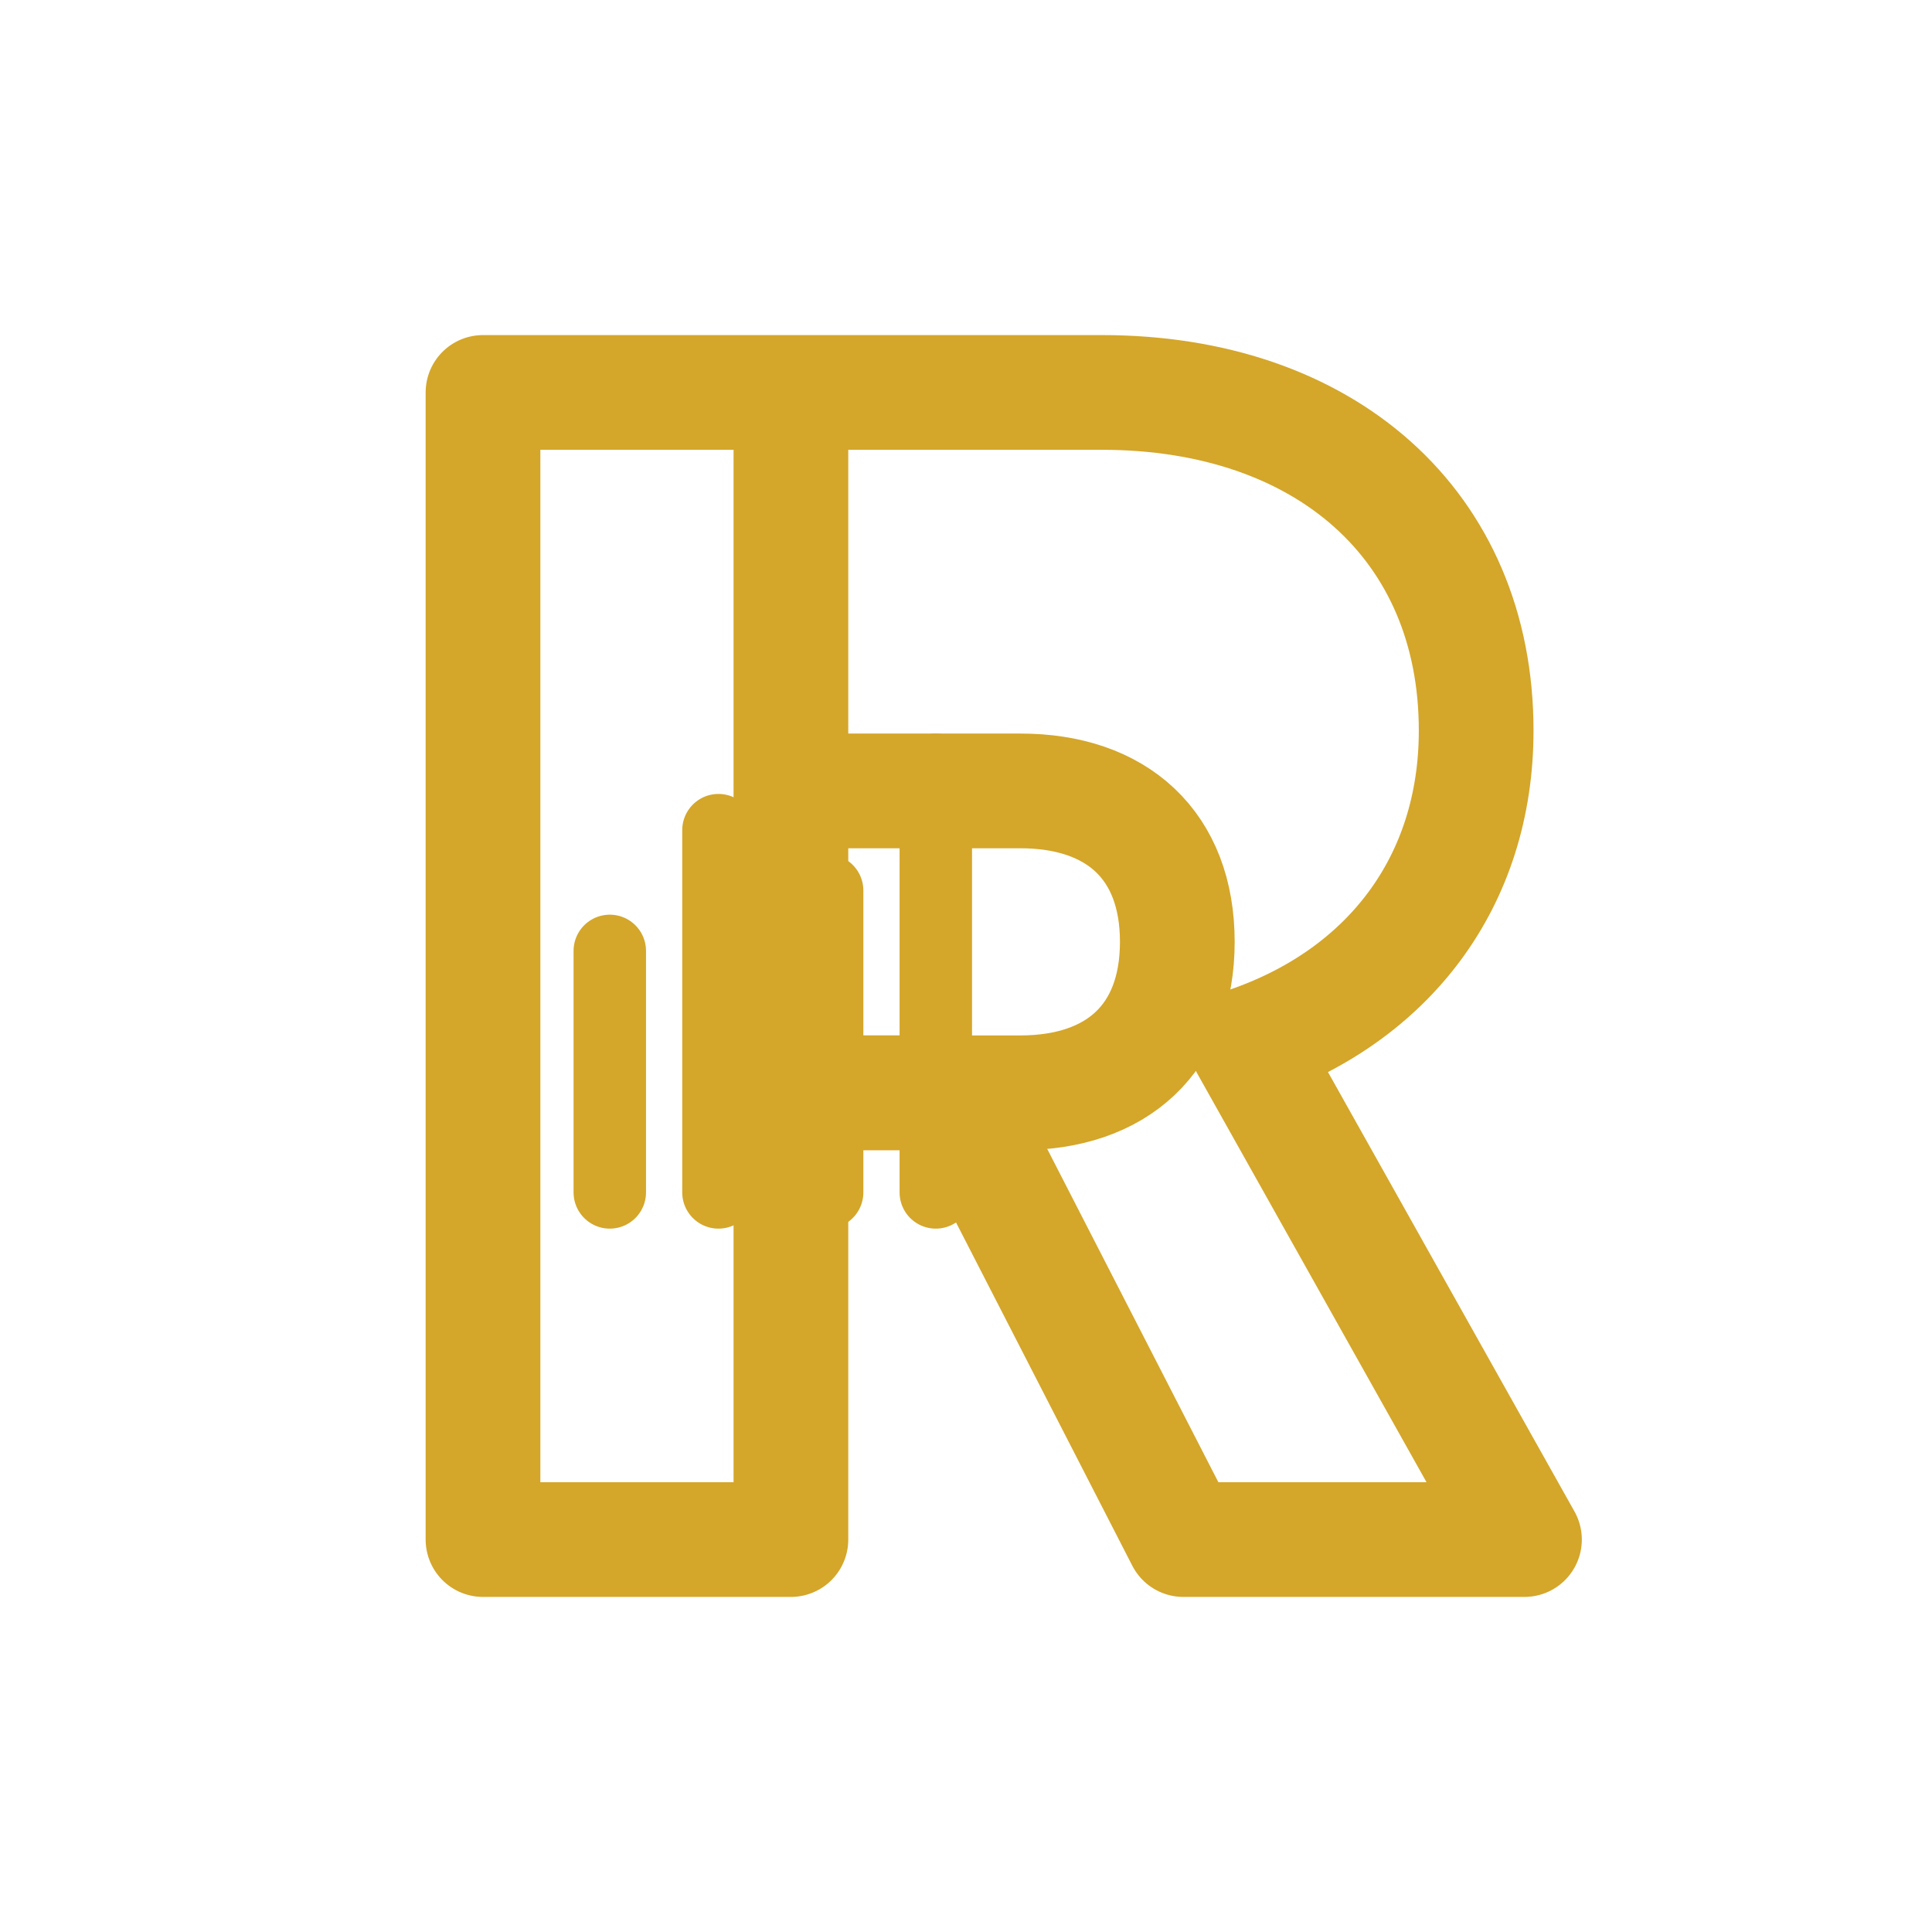
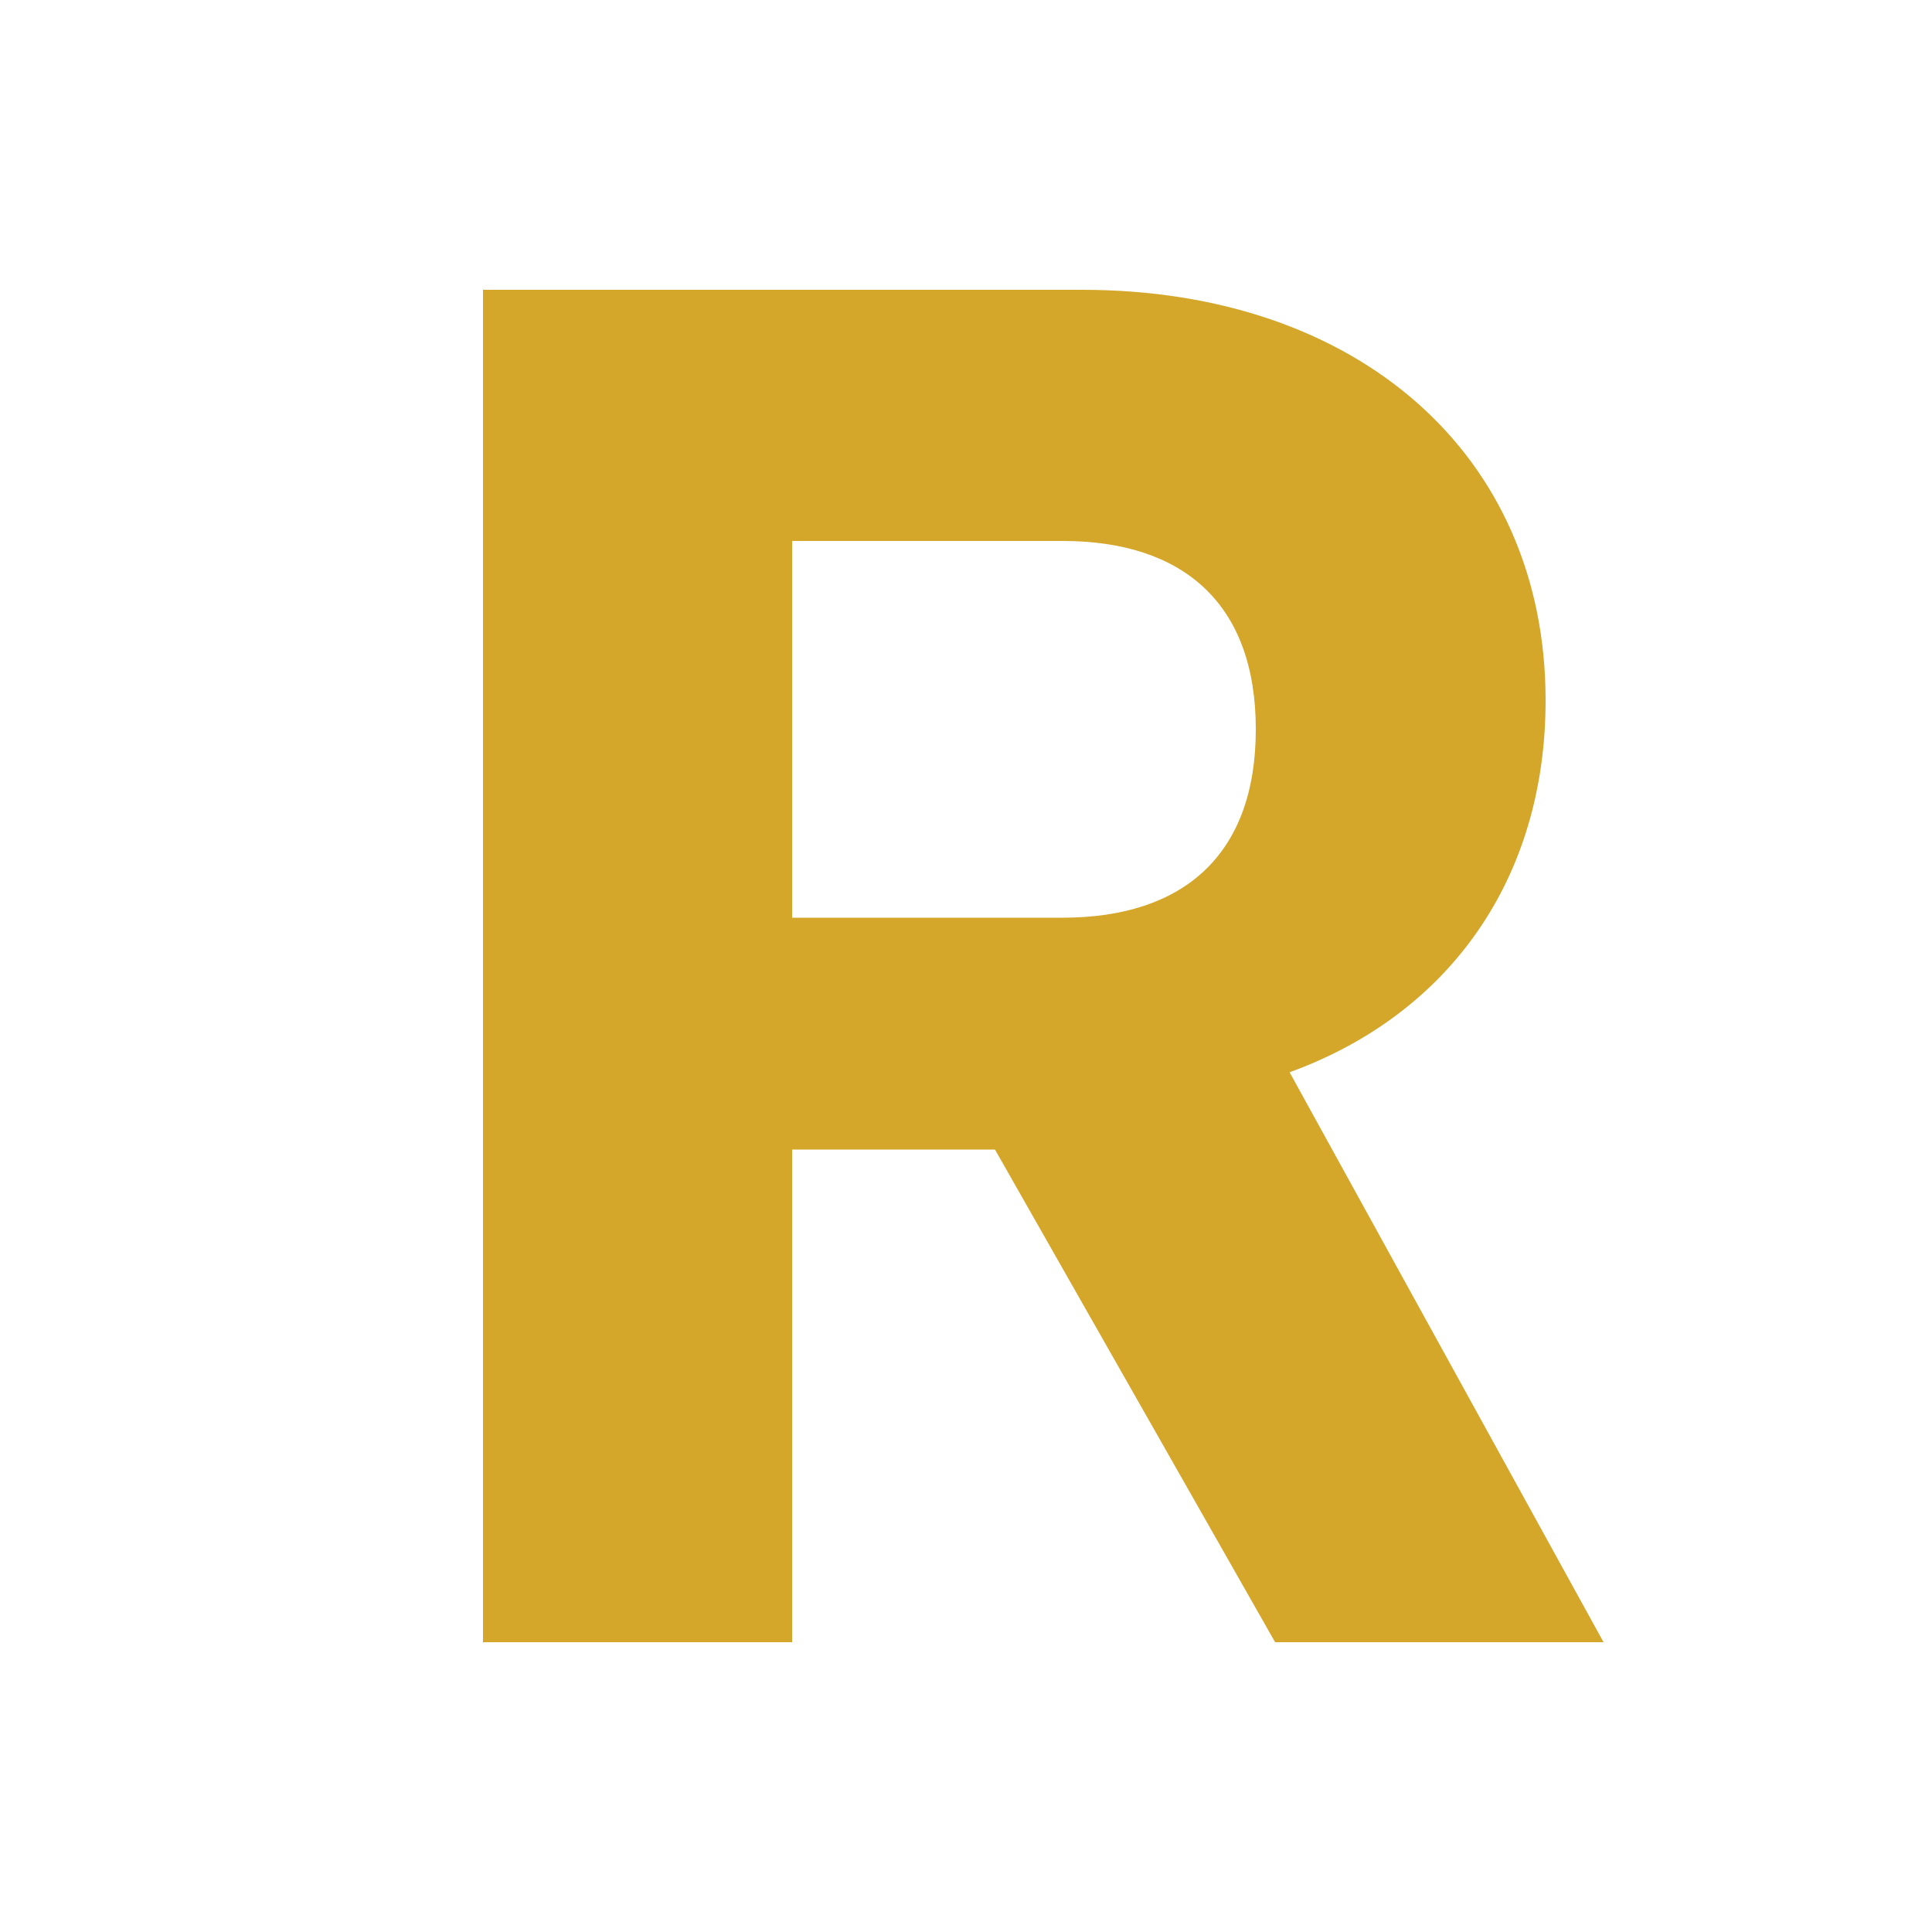
- <svg xmlns="http://www.w3.org/2000/svg" viewBox="0 0 64 64" fill="none" aria-hidden="true">
-   <path stroke="#D4A62A" stroke-width="3.8" stroke-linejoin="round" stroke-linecap="round" fill="none" d="M16 13h20.5c7.4 0 12.4 4.4 12.4 11.2 0 5-2.9 8.8-7.6 10.4L50.5 51H39.2L31.6 36.2H26.2V51H16V13Z" />
-   <path stroke="#D4A62A" stroke-width="3.8" stroke-linejoin="round" fill="none" d="M26.2 13V36.2h7.6c3.2 0 5.2-1.8 5.2-5s-2-5-5.2-5H26.2" />
-   <g stroke="#D4A62A" stroke-width="2.4" stroke-linecap="round">
-     <path d="M20.2 39.5V31.5" />
-     <path d="M23.8 39.5V27.5" />
-     <path d="M27.4 39.5V29.5" />
-     <path d="M31 39.5V25.5" />
-   </g>
+ <svg xmlns="http://www.w3.org/2000/svg" viewBox="0 0 40 40" fill="none" aria-hidden="true">
+   <path fill="#D4A62A" d="M10 6h12.4c5.7 0 9.6 3.4 9.6 8.5 0 3.7-2 6.5-5.3 7.7L33.2 34h-6.8l-5.8-10.2H16.4V34H10V6Zm6.4 5.2v7.8h5.6c2.5 0 4-1.3 4-3.9s-1.5-3.9-4-3.9h-5.6Z" />
</svg>
